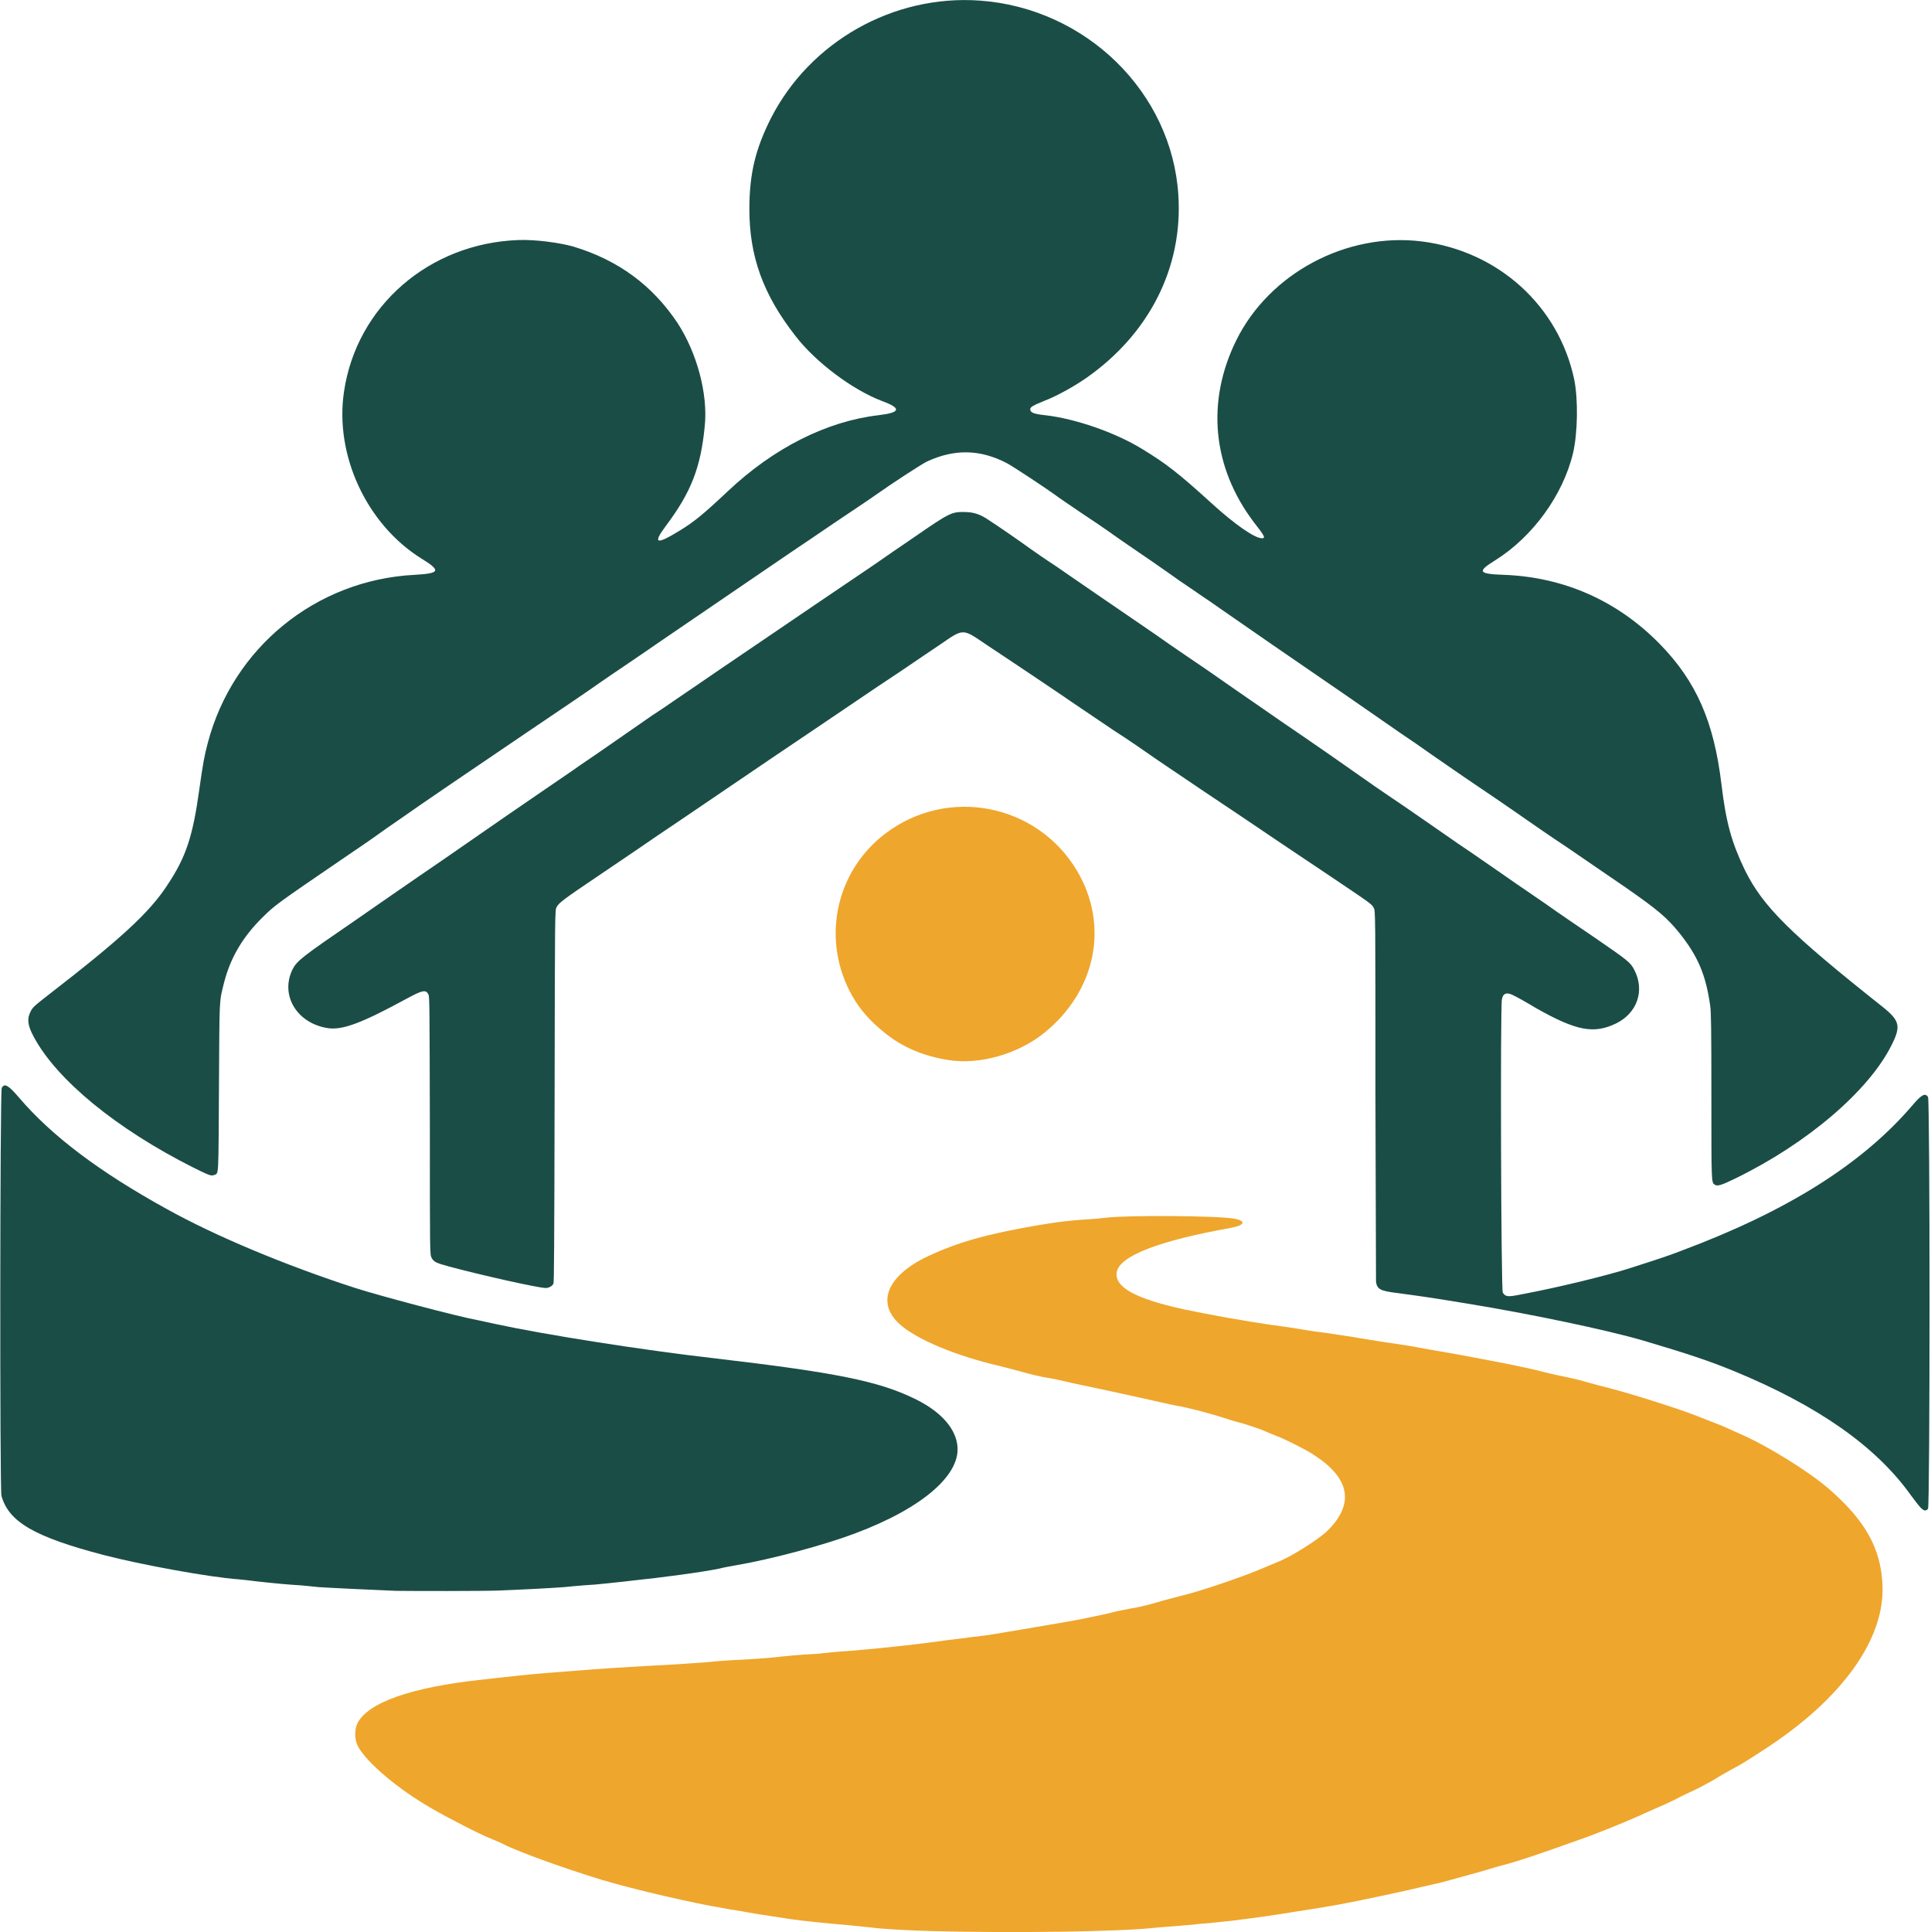
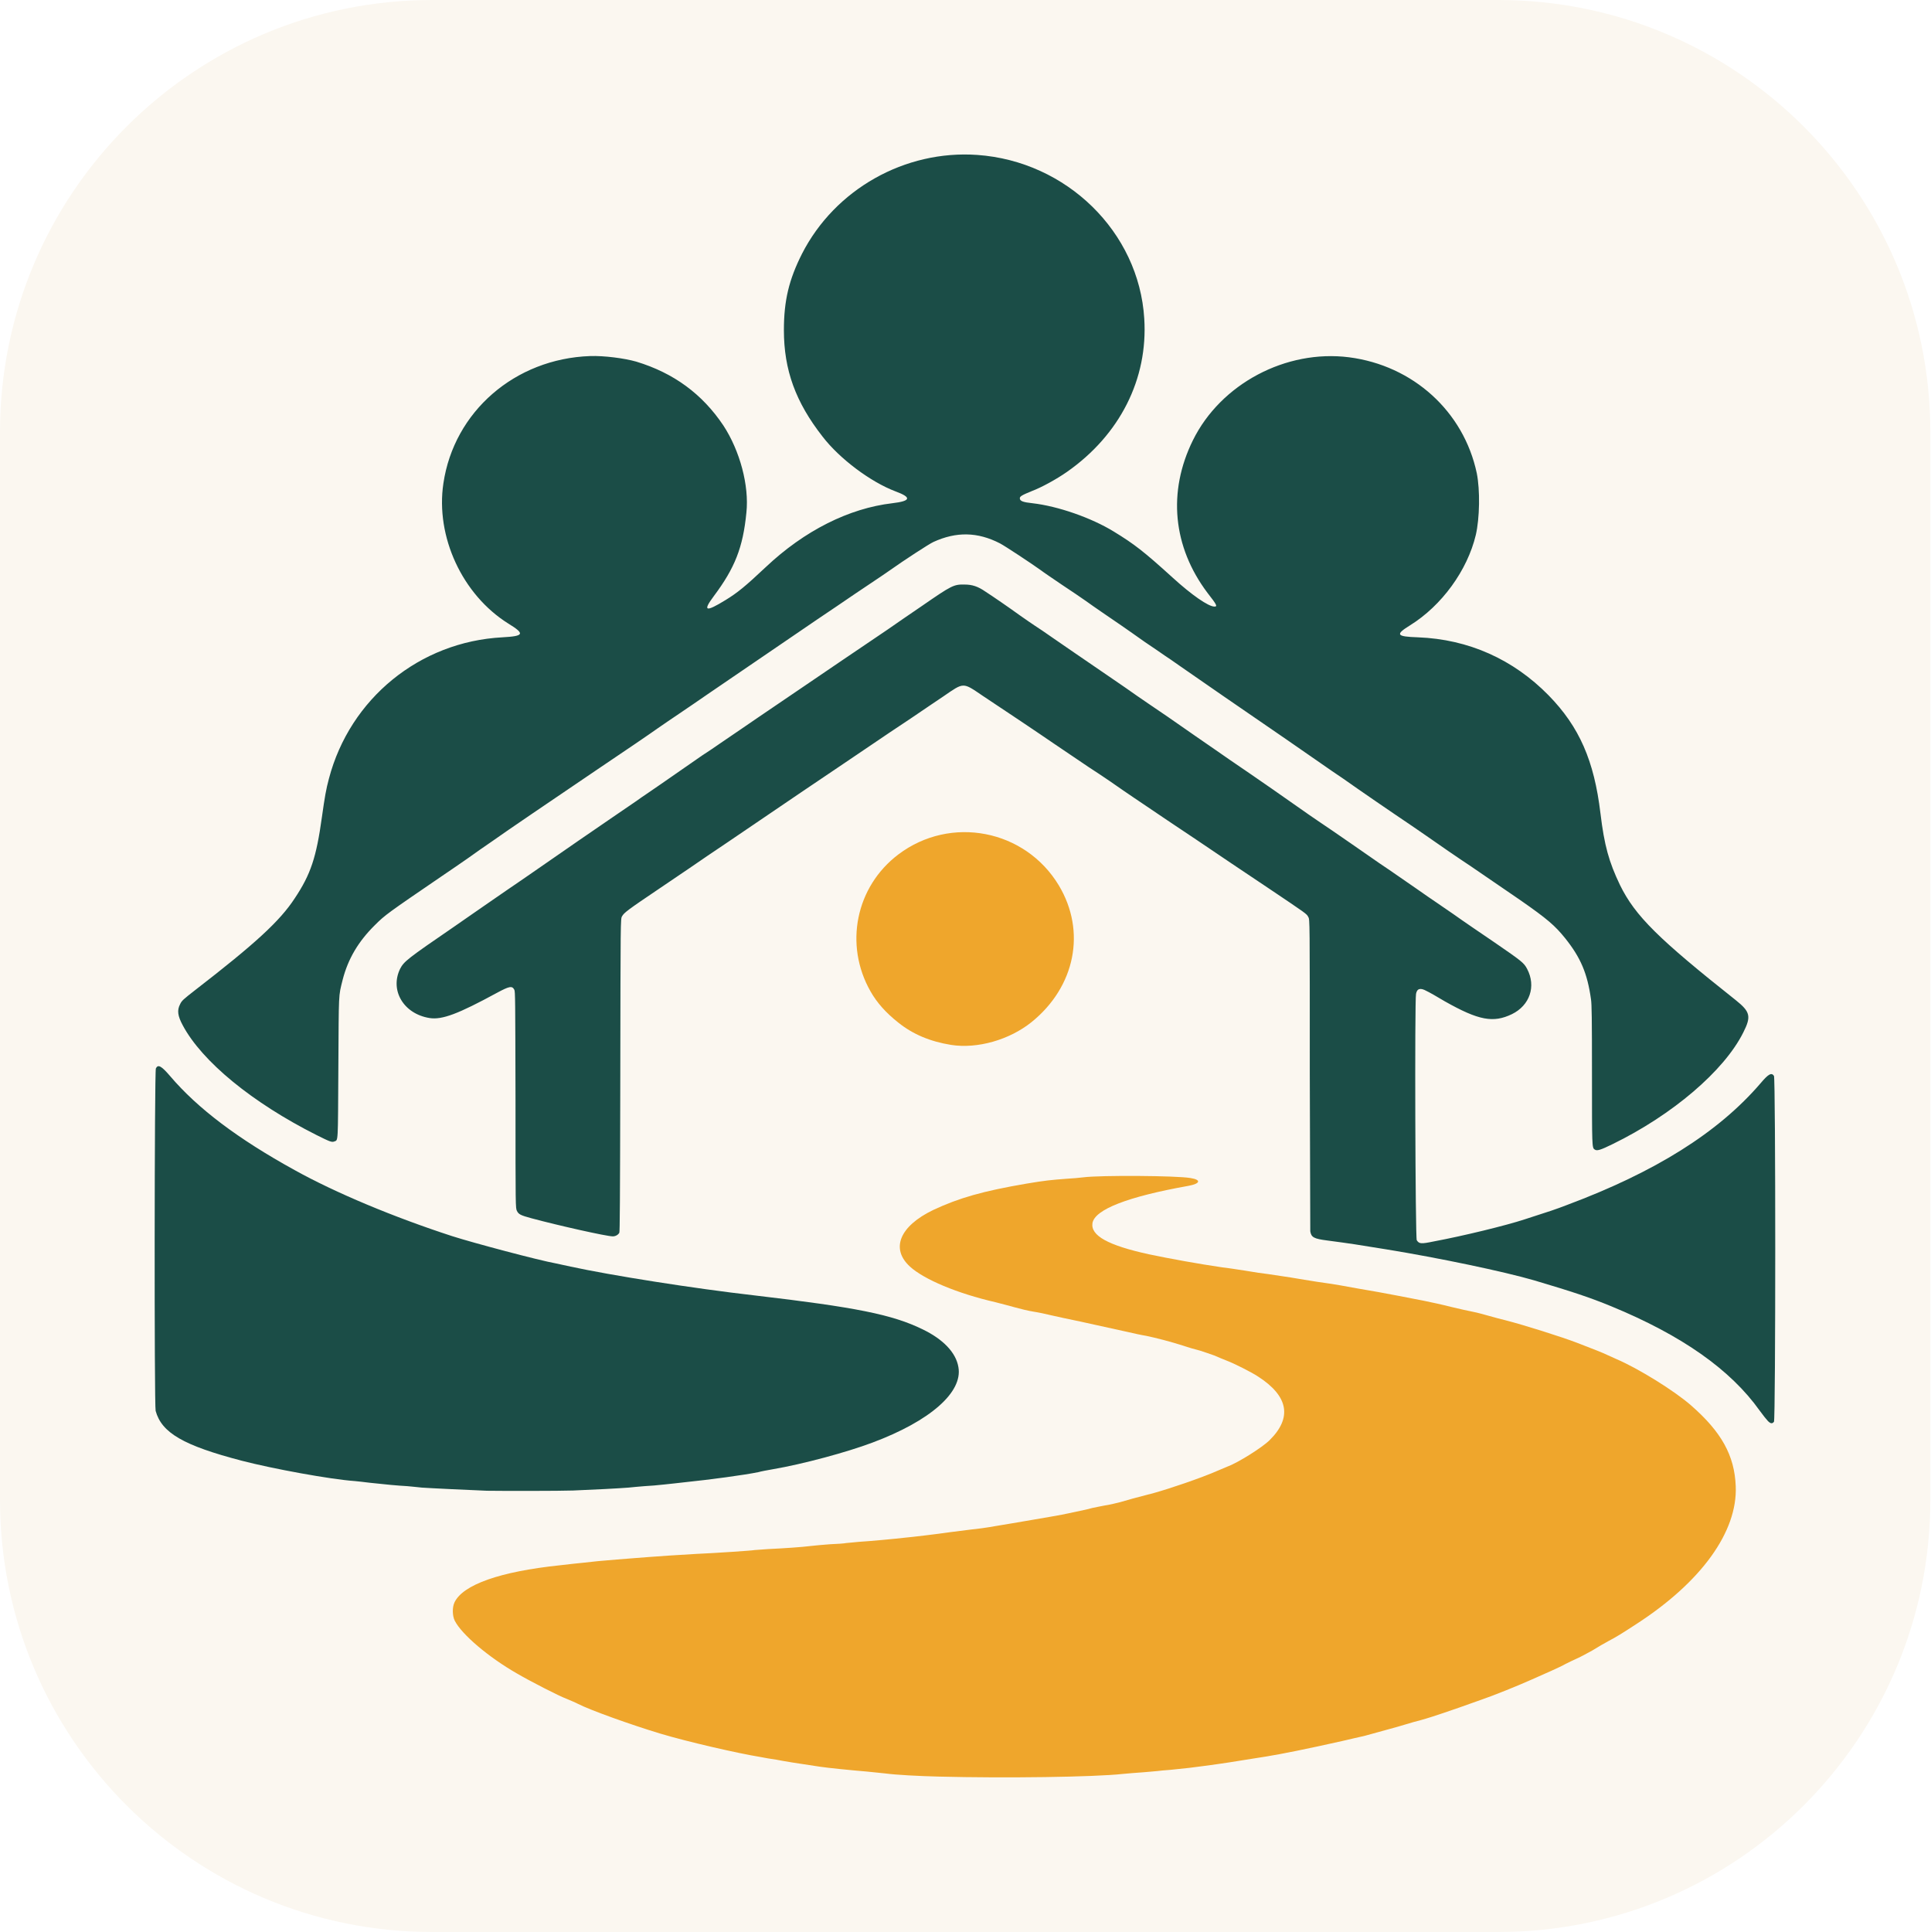
<svg xmlns="http://www.w3.org/2000/svg" viewBox="0 0 670 670.5">
-   <path fill="#1B4D47" d="M137.4 552.1C131.9 551.9 113 551 110.5 550.8C109 550.6 106.3 550.4 104.5 550.2C100.7 550 95.2 549.5 89 548.8C86.7 548.5 83.9 548.2 82.8 548.1C72.7 547.4 48.8 543 36.1 539.7C12 533.4 3 528.2 0.5 519.1C-0.1 517 -0 378.7 0.6 377.6C1.5 375.8 2.9 376.6 6.5 380.8C17.9 394.2 34.5 406.7 57.9 419.6C74.8 429 99 439.1 123 446.9C131.7 449.7 158.8 456.9 166 458.2C167.4 458.5 170.2 459.1 172 459.5C188.6 463.1 222.6 468.5 248 471.4C289.9 476.3 304.9 479.3 317.4 485.4C325.9 489.5 331.2 495 332.2 501C334.1 511.4 320.5 523.3 296.7 532.2C286.1 536.2 267.9 541.1 255.6 543.2C253.3 543.6 250.6 544.1 249.6 544.4C243.8 545.6 229.7 547.5 219 548.6C216.9 548.9 213.2 549.2 210.8 549.5C208.3 549.8 204.6 550.1 202.5 550.2C200.4 550.4 197.4 550.6 195.9 550.8C192.3 551.1 180.8 551.7 173 552C167.5 552.2 143.7 552.2 137.4 552.1ZM666.7 523.3C666.2 522.8 664.6 520.8 663.3 519C651.2 502 631.1 487.9 602 475.9C593 472.2 586 469.9 570.2 465.2C557.5 461.5 530.7 455.9 509.2 452.4C497 450.4 494.4 450 484.6 448.7C479.1 448 478 447.4 477.6 444.9C477.6 444.4 477.5 415.1 477.4 380C477.4 316.1 477.4 316.1 476.8 315.1C476.1 313.7 476.3 313.9 459.8 302.8C451.7 297.4 438.6 288.6 430.5 283.1C422.4 277.7 413.3 271.6 410.1 269.4C406.9 267.3 402.6 264.3 400.5 262.9C398.4 261.4 391.9 256.9 386 253.1C380.1 249.1 373.6 244.7 371.5 243.3C369.4 241.8 363.2 237.7 357.9 234.1C352.5 230.5 345.5 225.8 342.3 223.7C333.9 218 334.6 218 326 223.9C323.7 225.4 317.6 229.6 312.4 233.1C307.1 236.6 300.1 241.3 296.6 243.7C293.2 246 286.8 250.3 282.4 253.3C275.2 258.1 266.4 264.1 236.8 284.2C232 287.4 224.8 292.3 220.9 295C216.9 297.7 211.2 301.6 208.2 303.6C195.6 312.1 194 313.3 193.2 314.8C192.6 315.9 192.6 315.9 192.5 380.4C192.4 433.5 192.3 445 192.1 445.5C191.6 446.4 190.5 447 189.4 447C186.9 447 166.8 442.5 155.7 439.5C151.3 438.3 150.5 437.9 149.8 436.5C149.2 435.3 149.2 435.3 149.2 390.6C149.1 348.9 149.1 345.8 148.7 345.1C147.8 343.4 146.7 343.6 141.5 346.4C125.5 355.1 118.9 357.6 113.7 356.8C103 355.1 97.2 345.4 101.5 336.5C103.1 333.4 104.5 332.3 123.9 319C126.2 317.4 129.5 315.1 131.1 314C134.8 311.4 140.1 307.8 146 303.7C148.4 302.1 152.4 299.3 154.9 297.6C160.8 293.5 168.6 288.1 175.4 283.4C183 278.2 196.5 268.9 198.9 267.3C200 266.5 202.3 264.9 204.1 263.7C205.9 262.5 208.2 260.9 209.2 260.2C215.1 256.1 223.8 250.1 226.2 248.4C227.8 247.4 231.8 244.7 235.1 242.4C238.4 240.2 244.9 235.7 249.6 232.5C254.3 229.3 262.6 223.7 268 220C277.8 213.3 290.1 205 302.8 196.4C306.4 193.9 312.9 189.4 317.2 186.5C329.5 178 330.3 177.6 334.8 177.7C337.9 177.7 340.3 178.5 343.2 180.5C346.6 182.7 353 187.1 357.7 190.5C360.1 192.2 362.9 194.1 363.8 194.7C364.8 195.3 368.3 197.7 371.6 200C377.3 203.9 380.4 206.1 395.8 216.6C399.2 218.9 403.8 222.1 405.9 223.6C408.1 225.1 413.9 229.1 418.8 232.4C427.8 238.7 431.9 241.5 438.7 246.2C442.8 249.1 444.5 250.2 452.8 255.9C457.6 259.2 464 263.6 477.2 272.9C479.6 274.6 484 277.5 486.9 279.5C491.6 282.7 496 285.8 502.8 290.5C504.1 291.4 507.5 293.8 510.4 295.7C513.3 297.7 518.2 301.1 521.4 303.3C524.5 305.5 528.3 308.1 529.8 309.1C531.2 310.1 534.2 312.1 536.5 313.7C541.7 317.4 547.2 321.1 553.8 325.6C565 333.3 565.9 334 567.2 336.5C571 343.7 568.3 351.6 560.9 355.2C553.2 358.9 547.2 357.8 533.2 349.9C529.9 347.9 526.5 346 525.6 345.6C523.1 344.2 521.7 344.6 521.3 346.8C520.7 349.4 521 447.8 521.6 448.6C522.6 450.1 523.3 450.2 528.6 449.1C540.9 446.8 558.5 442.5 566.1 440C577 436.5 578.8 435.9 583.5 434.1C620.2 420.4 646.2 404.1 663.7 383.7C666.9 379.9 668.2 379.2 669.2 380.7C669.9 381.7 669.9 522.5 669.2 523.6C668.5 524.5 667.8 524.4 666.7 523.3ZM595.1 411.1C594 410.4 594 410 594 380.2C594 356.6 593.9 351.2 593.6 349.1C592.1 338.3 589.3 331.8 582.9 323.8C578.7 318.6 575.6 315.9 564.4 308.1C559.9 305 556.4 302.6 544.1 294.2C538.5 290.5 531.1 285.4 525.4 281.4C522.5 279.4 516.7 275.4 512.5 272.6C508.3 269.8 501.6 265.1 497.5 262.3C493.4 259.4 488.5 256 486.5 254.7C478.6 249.2 474.2 246.2 467.6 241.6C450.8 230.1 429.5 215.4 423.8 211.4C421.4 209.7 418.5 207.7 417.4 207C416.3 206.2 412.6 203.7 409.2 201.4C405.9 199 401.6 196.1 399.8 194.8C394.7 191.3 388.2 186.9 384.9 184.5C383.2 183.3 378.8 180.3 375 177.8C371.2 175.2 367.3 172.6 366.3 171.8C362.4 169 351.5 161.8 349.4 160.7C340.1 155.9 331.3 155.8 321.9 160.1C320.1 160.9 309.4 167.9 304.2 171.6C303.1 172.4 299.4 174.9 296.1 177.1C292.8 179.3 286.4 183.6 281.9 186.7C277.3 189.8 270.6 194.3 267 196.8C260.3 201.4 239.1 215.8 228.6 223C225.4 225.2 220.2 228.8 216.9 231C213.6 233.2 209.7 235.9 208.1 237C204.6 239.5 194.6 246.3 183 254.1C163.4 267.4 146.1 279.1 139.5 283.8C136.8 285.6 132.3 288.8 129.5 290.8C126.7 292.8 121.9 296 119 298C96.3 313.5 95.3 314.2 91.1 318.4C84.2 325.2 80 332.4 77.8 340.9C76 348.1 76.2 345.6 76 377.4C75.8 409.2 76 407.1 74.3 407.8C73.3 408.2 72.5 407.9 66.9 405.1C40.5 391.8 19.7 374.8 11.7 359.8C9.6 355.9 9.3 353.6 10.6 351.1C11.3 349.6 11.9 349.1 16.9 345.2C41.6 326.1 51.8 316.8 58 307.3C64.6 297.4 66.9 290.4 69.2 273.8C70.4 265.3 70.9 262.4 72.1 257.9C80.8 224.8 109.6 201.3 143.8 199.5C152.8 199 153.2 198.1 146.2 193.8C127.2 181.9 116.1 157.9 119.4 135.9C123.8 106.2 149 84.4 180 83.3C185.8 83.1 194.2 84.2 199.1 85.6C214.6 90.3 226.4 99 235.1 112C241.9 122.4 245.8 136.8 244.6 148C243.2 162.4 239.8 170.9 231.2 182.4C226.4 188.8 227.7 189.2 236 184.1C240.9 181.1 244.1 178.5 252.6 170.5C268.6 155.4 287 146.2 304.9 144.1C312.6 143.2 313 141.7 306.2 139.2C295.9 135.3 283.1 125.7 276.1 116.6C264.9 102.3 260.1 89 260.1 72.6C260.1 60.3 262.2 51.7 267.6 41C281.2 14.4 310.1 -1.9 340 0.2C376.9 2.8 406.8 32 409 67.8C410.6 92.8 398.9 115.9 377 131.2C372.7 134.2 366.5 137.6 362.5 139.1C358.6 140.7 357.4 141.3 357.6 142.2C357.7 143.2 358.9 143.7 362.8 144.1C373.3 145.3 387.1 150.1 396.4 155.8C404.9 161 408.8 164 420.8 174.9C428.6 182 435.5 186.8 438 186.8C439.3 186.8 439.1 186.2 435.1 181.1C420.8 162.1 418.6 139.4 429.1 118.1C440.6 94.8 467.5 80.5 493.6 83.8C520.1 87.2 541 106.2 546.4 131.7C547.8 138.7 547.6 150.3 546 157.2C542.5 171.9 531.9 186.4 518.9 194.5C512.6 198.4 513.1 199.2 522.1 199.5C543 200.3 561.5 208.6 576.1 223.5C588.8 236.5 594.9 250.5 597.5 272.2C599.1 285.5 601 292.3 605.6 301.9C611.9 314.7 621.5 324.1 653.4 349.4C659.4 354.2 659.9 356.1 656.5 362.8C648.6 378.6 627.3 396.8 602.5 408.9C597.4 411.4 596 411.8 595.1 411.1Z" />
-   <path fill="#EFA62C" d="M324.2 670.2C315.9 670 306.5 669.5 302 668.9C300.4 668.7 296.9 668.4 294.2 668.1C288.1 667.6 278.1 666.6 274.9 666.1C266.1 664.8 260.4 663.9 256.9 663.2C254.7 662.9 251.8 662.4 250.4 662.1C241.1 660.6 220.2 655.8 208.9 652.4C196.7 648.7 180.2 642.8 174.9 640.1C174 639.6 172 638.8 170.4 638.1C167.3 637 155.1 630.7 149.8 627.6C138.1 620.9 127 611.5 124.1 605.8C123.1 603.8 123 600.3 124 598.2C127.5 590.9 142.8 585.5 167.5 582.9C170.9 582.5 175.4 582 177.6 581.8C179.8 581.5 185.9 580.9 191.2 580.5C196.6 580.1 202.3 579.6 204 579.5C207.8 579.2 216.5 578.6 223.8 578.2C231 577.9 247.5 576.8 248 576.6C248.2 576.6 250.7 576.4 253.5 576.2C259.9 575.9 267.5 575.4 271.4 574.9C273 574.7 276.6 574.4 279.2 574.2C281.9 574.1 284.9 573.9 285.9 573.7C287 573.6 289.3 573.4 291.2 573.2C295 573 306.7 571.9 310 571.5C311.2 571.4 314.8 571 318.1 570.6C321.4 570.2 326.3 569.6 328.9 569.2C331.5 568.9 335.4 568.4 337.6 568.1C339.8 567.9 344.3 567.3 347.5 566.7C350.7 566.2 357.6 565 362.9 564.1C368.1 563.2 373.5 562.3 374.9 562C379.3 561.1 385.6 559.8 387.6 559.2C388.7 559 390.9 558.5 392.6 558.2C394.2 558 397.2 557.3 399.1 556.8C402.5 555.8 404.9 555.1 413.1 553C419.9 551.1 432.5 546.8 438.9 544C440.4 543.4 442.4 542.5 443.4 542.1C447.6 540.6 457.8 534.2 460.8 531.2C470.2 521.9 468.6 513 456 504.9C453.5 503.2 445.9 499.4 443.2 498.4C441.9 497.9 439.5 496.9 437.9 496.2C436.2 495.6 433.6 494.7 432 494.2C430.4 493.8 427.2 492.9 424.9 492.1C419.5 490.4 414.1 489 409.8 488.1C407.9 487.8 404.7 487.1 402.6 486.6C398.2 485.6 394.1 484.7 382.6 482.2C377.9 481.2 372.5 480.1 370.5 479.6C368.5 479.1 365.2 478.4 363.2 478.1C361.3 477.8 357.9 477 355.8 476.4C353.6 475.8 349.9 474.8 347.5 474.2C331.8 470.6 318 464.8 312.2 459.5C304.1 452.1 307.9 442.8 321.8 436.1C332.5 431.1 342.3 428.3 360.4 425.2C368.2 423.9 370.4 423.7 376.9 423.2C379.1 423.1 382.2 422.8 383.9 422.6C391 421.7 422.4 421.9 428.1 422.9C432.6 423.6 432.2 425.2 427.4 426.1C402.1 430.6 388.6 435.9 387.6 441.5C386.8 446.7 394 450.7 410.9 454.4C419.4 456.2 431.6 458.4 441.2 459.8C443.2 460 447.6 460.7 450.9 461.2C454.2 461.8 458.4 462.4 460.3 462.6C462.2 462.9 466.4 463.5 469.6 464C472.8 464.6 477.7 465.3 480.6 465.8C483.4 466.2 487.6 466.8 489.8 467.2C492.1 467.6 495.3 468.2 497 468.5C502.9 469.5 508.6 470.5 514.2 471.6C517.4 472.2 522 473.1 524.5 473.6C527 474.1 532.1 475.2 535.6 476.1C539.2 477 543.5 477.9 545 478.2C546.6 478.5 549.5 479.3 551.6 479.9C553.7 480.5 556.7 481.3 558.4 481.7C565.8 483.6 581.4 488.5 587.9 491C595.7 494 598.2 495 600.1 495.9C601.2 496.4 603 497.2 604.1 497.7C613.2 501.6 627.9 510.7 634.9 516.8C647.5 527.8 652.9 537.5 653.4 550.2C654.2 569 639.2 589.8 612.3 607.2C606 611.3 604.4 612.3 601 614.1C599.3 615 596.2 616.8 594.3 618C592.3 619.1 589.4 620.7 587.8 621.4C586.2 622.1 584 623.2 583 623.7C582 624.3 579.4 625.5 577.2 626.5C575.1 627.4 571.5 629 569.1 630.1C563.5 632.6 553.4 636.7 548.1 638.5C545.8 639.3 541.6 640.8 538.8 641.8C528.1 645.5 526.3 646 523.5 646.8C521.9 647.2 519 648 517.1 648.6C515.2 649.2 512 650.1 510.1 650.6C508.2 651.1 505.1 652 503.2 652.5C501.4 653 499.3 653.6 498.6 653.7C497.9 653.9 494.4 654.6 490.8 655.5C476.1 658.8 465.6 660.9 459.4 661.9C457.9 662.1 453.3 662.9 449.3 663.5C442.7 664.6 435.6 665.6 427.5 666.6C425.9 666.8 422.5 667.1 419.9 667.4C417.3 667.6 414.9 667.8 414.5 667.9C414.1 668 411.6 668.1 408.8 668.4C405.9 668.6 402.1 668.9 400.1 669.1C388.3 670.4 351.6 670.9 324.2 670.2ZM329.2 367.9C320.5 366.5 313.4 363.5 307.4 358.7C302.2 354.6 298.5 350.4 295.9 345.8C284.9 326.5 289.8 302.5 307.4 289.2C329 272.9 359.8 278.9 373.7 302C385.1 321 380.5 343.9 362.4 358.5C353.3 365.8 340.1 369.6 329.2 367.9Z" />
+   <rect width="670" height="670.5" rx="150" fill="#FBF7F0" />
+   <g transform="translate(53.6 53.6) scale(0.84)">
+     <path fill="#1B4D47" d="M137.4 552.1C131.9 551.9 113 551 110.5 550.8C109 550.6 106.3 550.4 104.5 550.2C100.7 550 95.2 549.5 89 548.8C86.7 548.5 83.9 548.2 82.8 548.1C72.7 547.4 48.8 543 36.1 539.7C12 533.4 3 528.2 0.5 519.1C-0.1 517 -0 378.7 0.6 377.6C1.5 375.8 2.9 376.6 6.5 380.8C17.9 394.2 34.5 406.7 57.9 419.6C74.8 429 99 439.1 123 446.9C131.7 449.7 158.8 456.9 166 458.2C167.4 458.5 170.2 459.1 172 459.5C188.6 463.1 222.6 468.5 248 471.4C289.9 476.3 304.9 479.3 317.4 485.4C325.9 489.5 331.2 495 332.2 501C334.1 511.4 320.5 523.3 296.7 532.2C286.1 536.2 267.9 541.1 255.6 543.2C253.3 543.6 250.6 544.1 249.6 544.4C243.8 545.6 229.7 547.5 219 548.6C216.9 548.9 213.2 549.2 210.8 549.5C208.3 549.8 204.6 550.1 202.5 550.2C200.4 550.4 197.4 550.6 195.9 550.8C192.3 551.1 180.8 551.7 173 552C167.5 552.2 143.7 552.2 137.4 552.1ZM666.7 523.3C666.2 522.8 664.6 520.8 663.3 519C651.2 502 631.1 487.9 602 475.9C593 472.2 586 469.9 570.2 465.2C557.5 461.5 530.7 455.9 509.2 452.4C497 450.4 494.4 450 484.6 448.7C479.1 448 478 447.4 477.6 444.9C477.6 444.4 477.5 415.1 477.4 380C477.4 316.1 477.4 316.1 476.8 315.1C476.1 313.7 476.3 313.9 459.8 302.8C451.7 297.4 438.6 288.6 430.5 283.1C422.4 277.7 413.3 271.6 410.1 269.4C406.9 267.3 402.6 264.3 400.5 262.9C398.4 261.4 391.9 256.9 386 253.1C380.1 249.1 373.6 244.7 371.5 243.3C369.4 241.8 363.2 237.7 357.9 234.1C352.5 230.5 345.5 225.8 342.3 223.7C333.9 218 334.6 218 326 223.9C323.7 225.4 317.6 229.6 312.4 233.1C307.1 236.6 300.1 241.3 296.6 243.7C293.2 246 286.8 250.3 282.4 253.3C275.2 258.1 266.4 264.1 236.8 284.2C232 287.4 224.8 292.3 220.9 295C216.9 297.7 211.2 301.6 208.2 303.6C195.6 312.1 194 313.3 193.2 314.8C192.6 315.9 192.6 315.9 192.5 380.4C192.4 433.5 192.3 445 192.1 445.5C191.6 446.4 190.5 447 189.4 447C186.9 447 166.8 442.5 155.7 439.5C151.3 438.3 150.5 437.9 149.8 436.5C149.2 435.3 149.2 435.3 149.2 390.6C149.1 348.9 149.1 345.8 148.7 345.1C147.8 343.4 146.7 343.6 141.5 346.4C125.5 355.1 118.9 357.6 113.7 356.8C103 355.1 97.2 345.4 101.5 336.5C103.1 333.4 104.5 332.3 123.9 319C126.2 317.4 129.5 315.1 131.1 314C134.8 311.4 140.1 307.8 146 303.7C148.4 302.1 152.4 299.3 154.9 297.6C160.8 293.5 168.6 288.1 175.4 283.4C183 278.2 196.5 268.9 198.9 267.3C200 266.5 202.3 264.9 204.1 263.7C205.9 262.5 208.2 260.9 209.2 260.2C215.1 256.1 223.8 250.1 226.2 248.4C227.8 247.4 231.8 244.7 235.1 242.4C238.4 240.2 244.9 235.7 249.6 232.5C254.3 229.3 262.6 223.7 268 220C277.8 213.3 290.1 205 302.8 196.4C306.4 193.9 312.9 189.4 317.2 186.5C329.5 178 330.3 177.6 334.8 177.7C337.9 177.7 340.3 178.5 343.2 180.5C346.6 182.7 353 187.1 357.7 190.5C360.1 192.2 362.9 194.1 363.8 194.7C364.8 195.3 368.3 197.7 371.6 200C377.3 203.9 380.4 206.1 395.8 216.6C399.2 218.9 403.8 222.1 405.9 223.6C408.1 225.1 413.9 229.1 418.8 232.4C427.8 238.7 431.9 241.5 438.7 246.2C442.8 249.1 444.5 250.2 452.8 255.9C457.6 259.2 464 263.6 477.2 272.9C479.6 274.6 484 277.5 486.9 279.5C491.6 282.7 496 285.8 502.8 290.5C504.1 291.4 507.5 293.8 510.4 295.7C513.3 297.7 518.2 301.1 521.4 303.3C524.5 305.5 528.3 308.1 529.8 309.1C531.2 310.1 534.2 312.1 536.5 313.7C541.7 317.4 547.2 321.1 553.8 325.6C565 333.3 565.9 334 567.2 336.5C571 343.7 568.3 351.6 560.9 355.2C553.2 358.9 547.2 357.8 533.2 349.9C529.9 347.9 526.5 346 525.6 345.6C523.1 344.2 521.7 344.6 521.3 346.8C520.7 349.4 521 447.8 521.6 448.6C522.6 450.1 523.3 450.2 528.6 449.1C540.9 446.8 558.5 442.5 566.1 440C577 436.5 578.8 435.9 583.5 434.1C620.2 420.4 646.2 404.1 663.7 383.7C666.9 379.9 668.2 379.2 669.2 380.7C669.9 381.7 669.9 522.5 669.2 523.6C668.5 524.5 667.8 524.4 666.7 523.3ZM595.1 411.1C594 410.4 594 410 594 380.2C594 356.6 593.9 351.2 593.6 349.1C592.1 338.3 589.3 331.8 582.9 323.8C578.7 318.6 575.6 315.9 564.4 308.1C559.9 305 556.4 302.6 544.1 294.2C538.5 290.5 531.1 285.4 525.4 281.4C522.5 279.4 516.7 275.4 512.5 272.6C508.3 269.8 501.6 265.1 497.5 262.3C493.4 259.4 488.5 256 486.5 254.7C478.6 249.2 474.2 246.2 467.6 241.6C450.8 230.1 429.5 215.4 423.8 211.4C421.4 209.7 418.5 207.7 417.4 207C416.3 206.2 412.6 203.7 409.2 201.4C405.9 199 401.6 196.1 399.8 194.8C394.7 191.3 388.2 186.9 384.9 184.5C383.2 183.3 378.8 180.3 375 177.8C371.2 175.2 367.3 172.6 366.3 171.8C362.4 169 351.5 161.8 349.4 160.7C340.1 155.9 331.3 155.8 321.9 160.1C320.1 160.9 309.4 167.9 304.2 171.6C303.1 172.4 299.4 174.9 296.1 177.1C292.8 179.3 286.4 183.6 281.9 186.7C277.3 189.8 270.6 194.3 267 196.8C260.3 201.4 239.1 215.8 228.6 223C225.4 225.2 220.2 228.8 216.9 231C213.6 233.2 209.7 235.9 208.1 237C204.6 239.5 194.6 246.3 183 254.1C163.4 267.4 146.1 279.1 139.5 283.8C136.8 285.6 132.3 288.8 129.5 290.8C126.7 292.8 121.9 296 119 298C96.3 313.5 95.3 314.2 91.1 318.4C84.2 325.2 80 332.4 77.8 340.9C76 348.1 76.2 345.6 76 377.4C75.8 409.2 76 407.1 74.3 407.8C73.3 408.2 72.5 407.9 66.9 405.1C40.5 391.8 19.7 374.8 11.7 359.8C9.6 355.9 9.3 353.6 10.6 351.1C11.3 349.6 11.9 349.1 16.9 345.2C41.6 326.1 51.8 316.8 58 307.3C64.6 297.4 66.9 290.4 69.2 273.8C70.4 265.3 70.9 262.4 72.1 257.9C80.8 224.8 109.6 201.3 143.8 199.5C152.8 199 153.2 198.1 146.2 193.8C127.2 181.9 116.1 157.9 119.4 135.9C123.8 106.2 149 84.4 180 83.3C185.8 83.1 194.2 84.2 199.1 85.6C214.6 90.3 226.4 99 235.1 112C241.9 122.4 245.8 136.8 244.6 148C243.2 162.4 239.8 170.9 231.2 182.4C226.4 188.8 227.7 189.2 236 184.1C240.9 181.1 244.1 178.5 252.6 170.5C268.6 155.4 287 146.2 304.9 144.1C312.6 143.2 313 141.7 306.2 139.2C295.9 135.3 283.1 125.7 276.1 116.6C264.9 102.3 260.1 89 260.1 72.6C260.1 60.3 262.2 51.7 267.6 41C281.2 14.4 310.1 -1.9 340 0.2C376.9 2.8 406.8 32 409 67.8C410.6 92.8 398.9 115.9 377 131.2C372.7 134.2 366.5 137.6 362.5 139.1C358.6 140.7 357.4 141.3 357.6 142.2C357.7 143.2 358.9 143.7 362.8 144.1C373.3 145.3 387.1 150.1 396.4 155.8C404.9 161 408.8 164 420.8 174.9C428.6 182 435.5 186.8 438 186.8C439.3 186.8 439.1 186.2 435.1 181.1C420.8 162.1 418.6 139.4 429.1 118.1C440.6 94.8 467.5 80.5 493.6 83.8C520.1 87.2 541 106.2 546.4 131.7C547.8 138.7 547.6 150.3 546 157.2C542.5 171.9 531.9 186.4 518.9 194.5C512.6 198.4 513.1 199.2 522.1 199.5C543 200.3 561.5 208.6 576.1 223.5C588.8 236.5 594.9 250.5 597.5 272.2C599.1 285.5 601 292.3 605.6 301.9C611.9 314.7 621.5 324.1 653.4 349.4C659.4 354.2 659.9 356.1 656.5 362.8C648.6 378.6 627.3 396.8 602.5 408.9C597.4 411.4 596 411.8 595.1 411.1Z" />
+     <path fill="#EFA62C" d="M324.2 670.2C315.9 670 306.5 669.5 302 668.9C300.4 668.7 296.9 668.4 294.2 668.1C288.1 667.6 278.1 666.6 274.9 666.1C266.1 664.8 260.4 663.9 256.9 663.2C254.7 662.9 251.8 662.4 250.4 662.1C241.1 660.6 220.2 655.8 208.9 652.4C196.7 648.7 180.2 642.8 174.9 640.1C174 639.6 172 638.8 170.4 638.1C167.3 637 155.1 630.7 149.8 627.6C138.1 620.9 127 611.5 124.1 605.8C123.1 603.8 123 600.3 124 598.2C127.5 590.9 142.8 585.5 167.5 582.9C170.9 582.5 175.4 582 177.6 581.8C179.8 581.5 185.9 580.9 191.2 580.5C196.6 580.1 202.3 579.6 204 579.5C207.8 579.2 216.5 578.6 223.8 578.2C231 577.9 247.5 576.8 248 576.6C248.2 576.6 250.7 576.4 253.5 576.2C259.9 575.9 267.5 575.4 271.4 574.9C273 574.7 276.6 574.4 279.2 574.2C281.9 574.1 284.9 573.9 285.9 573.7C287 573.6 289.3 573.4 291.2 573.2C295 573 306.7 571.9 310 571.5C311.2 571.4 314.8 571 318.1 570.6C321.4 570.2 326.3 569.6 328.9 569.2C331.5 568.9 335.4 568.4 337.6 568.1C339.8 567.9 344.3 567.3 347.5 566.7C350.7 566.2 357.6 565 362.9 564.1C368.1 563.2 373.5 562.3 374.9 562C379.3 561.1 385.6 559.8 387.6 559.2C388.7 559 390.9 558.5 392.6 558.2C394.2 558 397.2 557.3 399.1 556.8C402.5 555.8 404.9 555.1 413.1 553C419.9 551.1 432.5 546.8 438.9 544C440.4 543.4 442.4 542.5 443.4 542.1C447.6 540.6 457.8 534.2 460.8 531.2C470.2 521.9 468.6 513 456 504.9C453.5 503.2 445.9 499.4 443.2 498.4C441.9 497.9 439.5 496.9 437.9 496.2C436.2 495.6 433.6 494.7 432 494.2C430.4 493.8 427.2 492.9 424.9 492.1C419.5 490.4 414.1 489 409.8 488.1C407.9 487.8 404.7 487.1 402.6 486.6C398.2 485.6 394.1 484.7 382.6 482.2C377.9 481.2 372.5 480.1 370.5 479.6C368.5 479.1 365.2 478.4 363.2 478.1C361.3 477.8 357.9 477 355.8 476.4C353.6 475.8 349.9 474.8 347.5 474.2C331.8 470.6 318 464.8 312.2 459.5C304.1 452.1 307.9 442.8 321.8 436.1C332.5 431.1 342.3 428.3 360.4 425.2C368.2 423.9 370.4 423.7 376.9 423.2C379.1 423.1 382.2 422.8 383.9 422.6C391 421.7 422.4 421.9 428.1 422.9C432.6 423.6 432.2 425.2 427.4 426.1C402.1 430.6 388.6 435.9 387.6 441.5C386.8 446.7 394 450.7 410.9 454.4C419.4 456.2 431.6 458.4 441.2 459.8C443.2 460 447.6 460.7 450.9 461.2C454.2 461.8 458.4 462.4 460.3 462.6C462.2 462.9 466.4 463.5 469.6 464C472.8 464.6 477.7 465.3 480.6 465.8C483.4 466.2 487.6 466.8 489.8 467.2C492.1 467.6 495.3 468.2 497 468.5C502.9 469.5 508.6 470.5 514.2 471.6C517.4 472.2 522 473.1 524.5 473.6C527 474.1 532.1 475.2 535.6 476.1C539.2 477 543.5 477.9 545 478.2C546.6 478.5 549.5 479.3 551.6 479.9C553.7 480.5 556.7 481.3 558.4 481.7C565.8 483.6 581.4 488.5 587.9 491C595.7 494 598.2 495 600.1 495.9C601.2 496.4 603 497.2 604.1 497.7C613.2 501.6 627.9 510.7 634.9 516.8C647.5 527.8 652.9 537.5 653.4 550.2C654.2 569 639.2 589.8 612.3 607.2C606 611.3 604.4 612.3 601 614.1C599.3 615 596.2 616.8 594.3 618C592.3 619.1 589.4 620.7 587.8 621.4C586.2 622.1 584 623.2 583 623.7C582 624.3 579.4 625.5 577.2 626.5C575.1 627.4 571.5 629 569.1 630.1C563.5 632.6 553.4 636.7 548.1 638.5C545.8 639.3 541.6 640.8 538.8 641.8C528.1 645.5 526.3 646 523.5 646.8C521.9 647.2 519 648 517.1 648.6C515.2 649.2 512 650.1 510.1 650.6C508.2 651.1 505.1 652 503.2 652.5C501.4 653 499.3 653.6 498.6 653.7C497.9 653.9 494.4 654.6 490.8 655.5C476.1 658.8 465.6 660.9 459.4 661.9C457.9 662.1 453.3 662.9 449.3 663.5C442.7 664.6 435.6 665.6 427.5 666.6C425.9 666.8 422.5 667.1 419.9 667.4C417.3 667.6 414.9 667.8 414.5 667.9C414.1 668 411.6 668.1 408.8 668.4C405.9 668.6 402.1 668.9 400.1 669.1C388.3 670.4 351.6 670.9 324.2 670.2ZM329.2 367.9C320.5 366.5 313.4 363.5 307.4 358.7C302.2 354.6 298.5 350.4 295.9 345.8C284.9 326.5 289.8 302.5 307.4 289.2C329 272.9 359.8 278.9 373.7 302C385.1 321 380.5 343.9 362.4 358.5C353.3 365.8 340.1 369.6 329.2 367.9Z" />
+   </g>
</svg>
